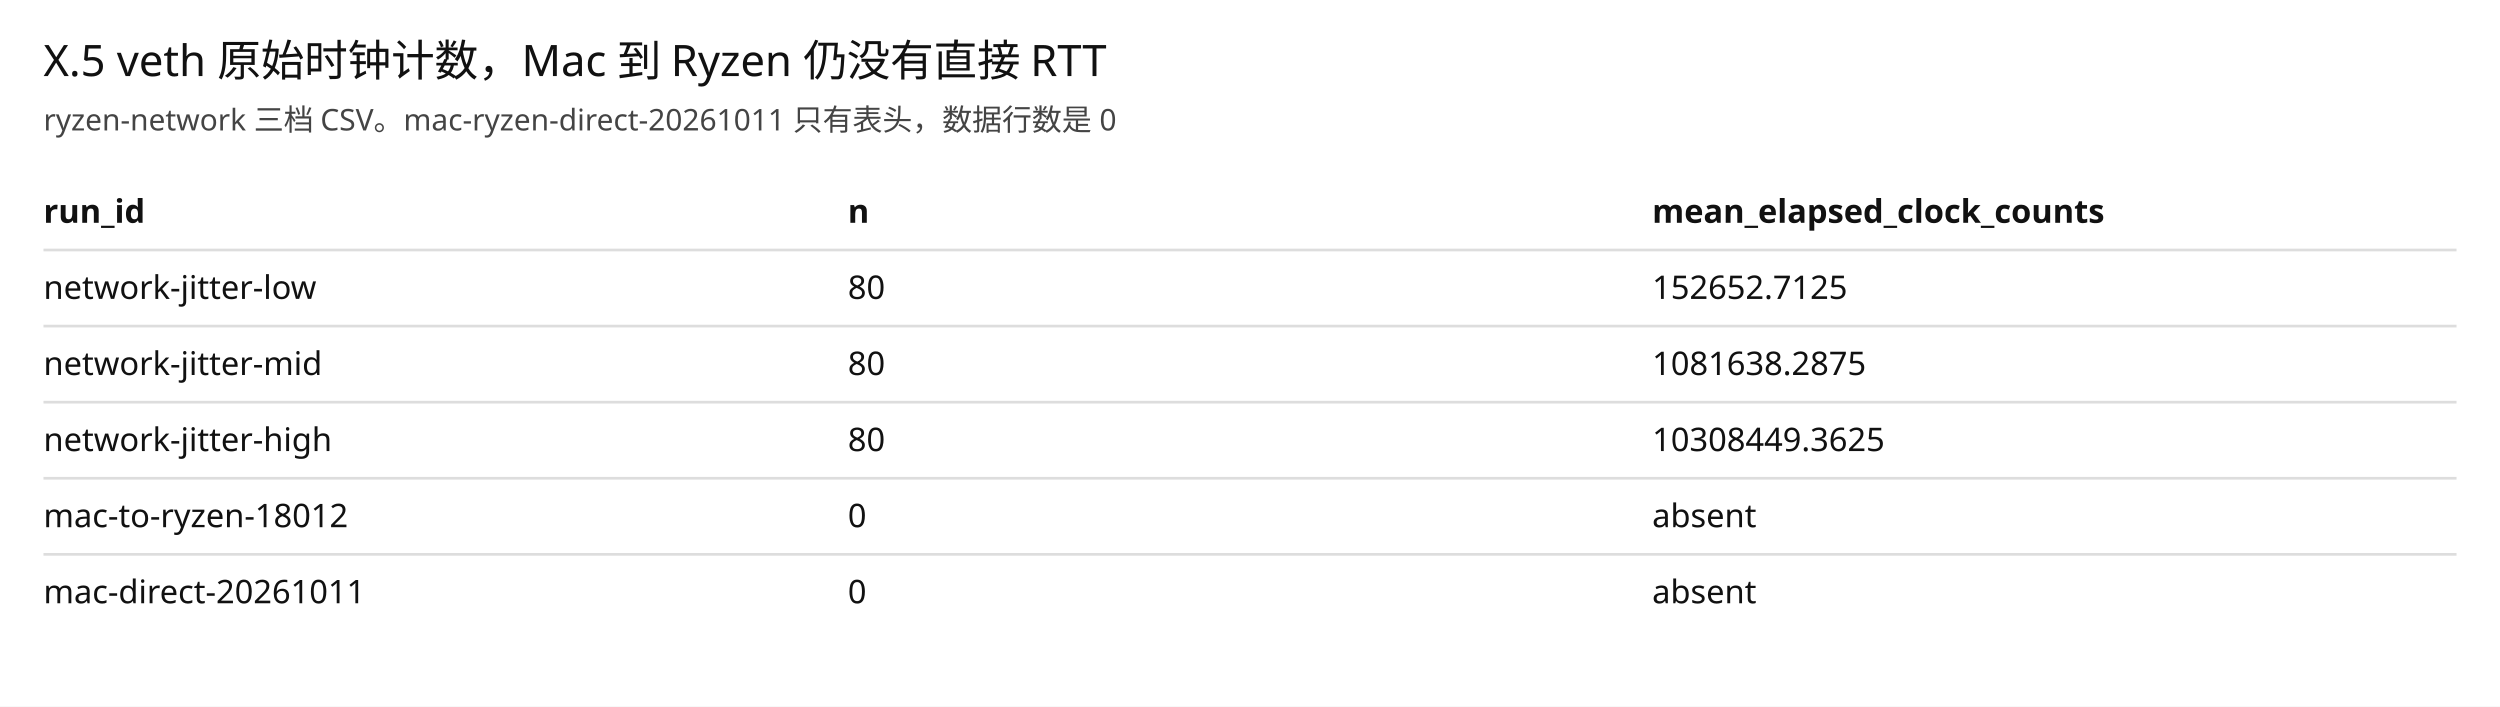
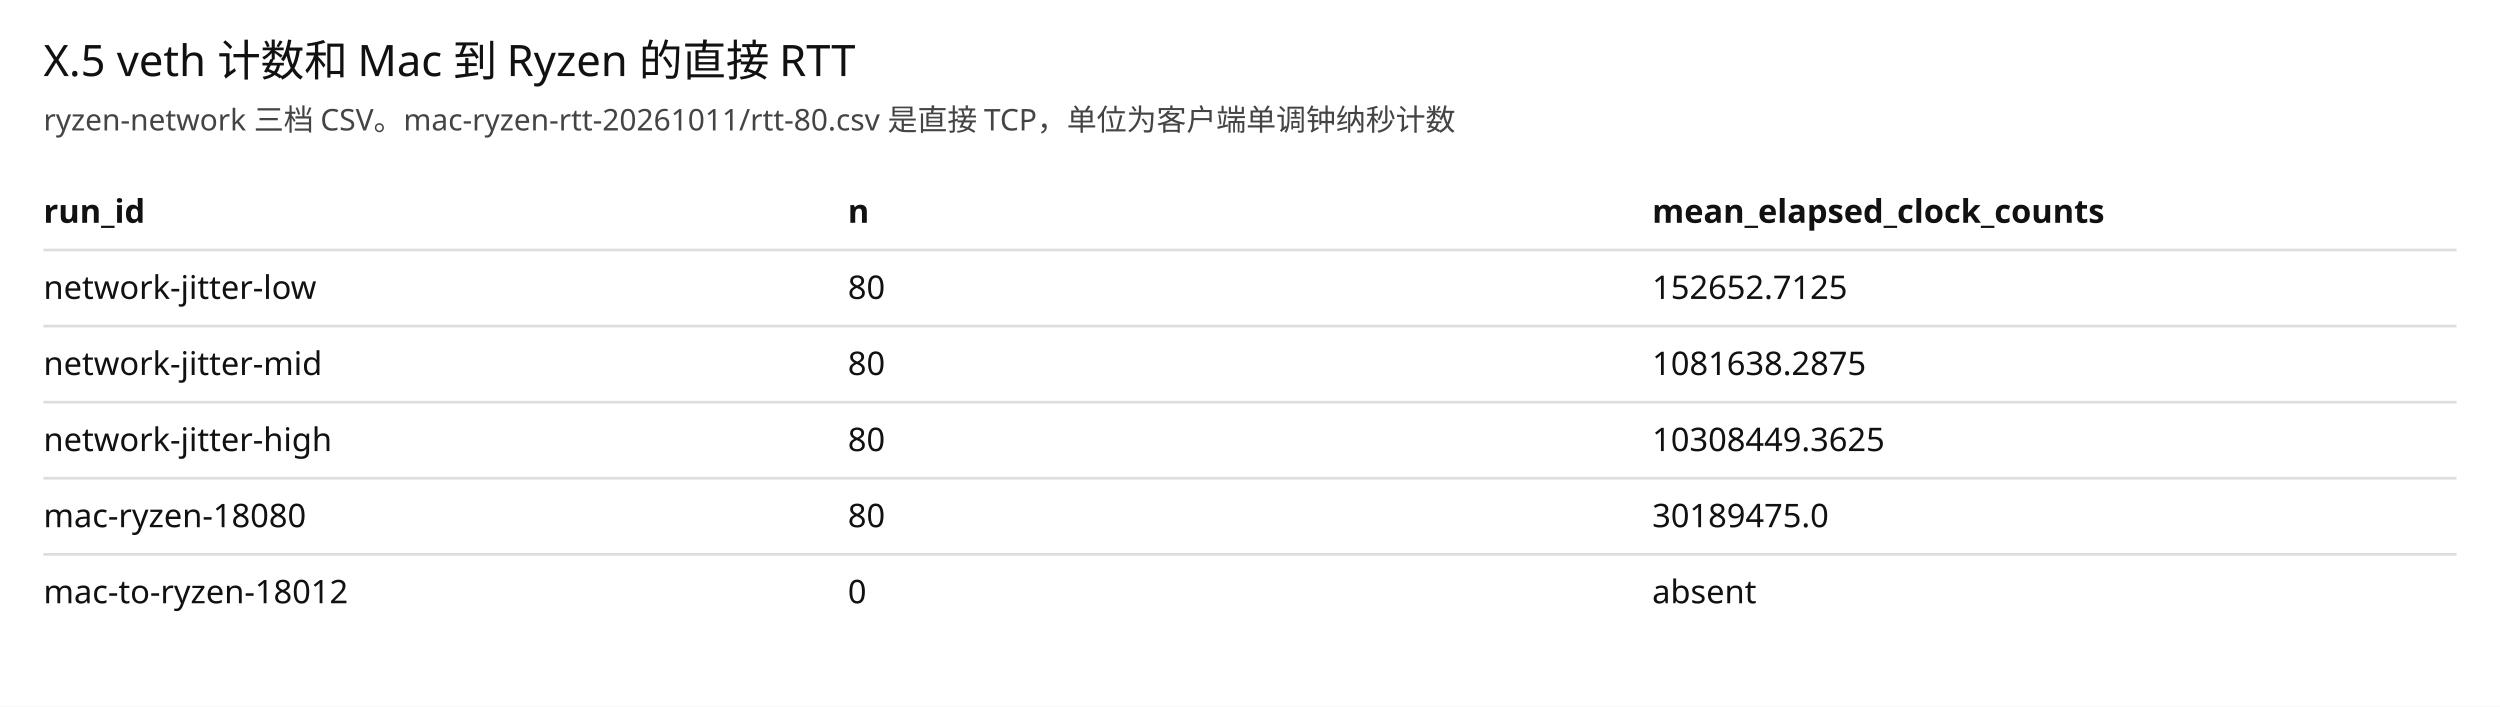
<svg xmlns="http://www.w3.org/2000/svg" width="920" height="260" viewBox="0 0 920 260">
  <rect width="100%" height="100%" fill="#ffffff" />
-   <text x="16" y="28" font-family="sans-serif" font-size="16" fill="#111111">X.5 veth 原始时钟计数，Mac 到 Ryzen 仍没有直接 RTT</text>
-   <text x="16" y="48" font-family="sans-serif" font-size="11" fill="#444444">ryzen-network 三档 CSV。mac-ryzen-direct-20261011 只有表头，数据行数是 0</text>
+   <text x="16" y="28" font-family="sans-serif" font-size="16" fill="#111111">X.5 veth 计数和 Mac 到 Ryzen 的直接 RTT</text>
+   <text x="16" y="48" font-family="sans-serif" font-size="11" fill="#444444">ryzen-network 三档 CSV。mac-ryzen-rtt-20261011/rtt-80.csv 是直接 TCP，单位为客户端单调钟纳秒计数</text>
  <text x="16.0" y="82" font-family="sans-serif" font-size="12" font-weight="700" fill="#111111">run_id</text>
  <text x="312.0" y="82" font-family="sans-serif" font-size="12" font-weight="700" fill="#111111">n</text>
  <text x="608.0" y="82" font-family="sans-serif" font-size="12" font-weight="700" fill="#111111">mean_elapsed_clock_counts</text>
  <line x1="16" y1="92" x2="904" y2="92" stroke="#dddddd" />
  <text x="16.0" y="110" font-family="sans-serif" font-size="12" fill="#111111">network-jitter-low</text>
  <text x="312.0" y="110" font-family="sans-serif" font-size="12" fill="#111111">80</text>
  <text x="608.0" y="110" font-family="sans-serif" font-size="12" fill="#111111">152652.7125</text>
  <line x1="16" y1="120" x2="904" y2="120" stroke="#dddddd" />
  <text x="16.0" y="138" font-family="sans-serif" font-size="12" fill="#111111">network-jitter-mid</text>
  <text x="312.0" y="138" font-family="sans-serif" font-size="12" fill="#111111">80</text>
  <text x="608.0" y="138" font-family="sans-serif" font-size="12" fill="#111111">1081638.2875</text>
  <line x1="16" y1="148" x2="904" y2="148" stroke="#dddddd" />
  <text x="16.0" y="166" font-family="sans-serif" font-size="12" fill="#111111">network-jitter-high</text>
  <text x="312.0" y="166" font-family="sans-serif" font-size="12" fill="#111111">80</text>
  <text x="608.0" y="166" font-family="sans-serif" font-size="12" fill="#111111">10308449.3625</text>
  <line x1="16" y1="176" x2="904" y2="176" stroke="#dddddd" />
-   <text x="16.0" y="194" font-family="sans-serif" font-size="12" fill="#111111">mac-to-ryzen-18012</text>
-   <text x="312.0" y="194" font-family="sans-serif" font-size="12" fill="#111111">0</text>
-   <text x="608.0" y="194" font-family="sans-serif" font-size="12" fill="#111111">absent</text>
+   <text x="16.0" y="194" font-family="sans-serif" font-size="12" fill="#111111">mac-ryzen-18080</text>
+   <text x="312.0" y="194" font-family="sans-serif" font-size="12" fill="#111111">80</text>
+   <text x="608.0" y="194" font-family="sans-serif" font-size="12" fill="#111111">30189475.0</text>
  <line x1="16" y1="204" x2="904" y2="204" stroke="#dddddd" />
-   <text x="16.0" y="222" font-family="sans-serif" font-size="12" fill="#111111">mac-direct-20261011</text>
+   <text x="16.0" y="222" font-family="sans-serif" font-size="12" fill="#111111">mac-to-ryzen-18012</text>
  <text x="312.0" y="222" font-family="sans-serif" font-size="12" fill="#111111">0</text>
  <text x="608.0" y="222" font-family="sans-serif" font-size="12" fill="#111111">absent</text>
</svg>
